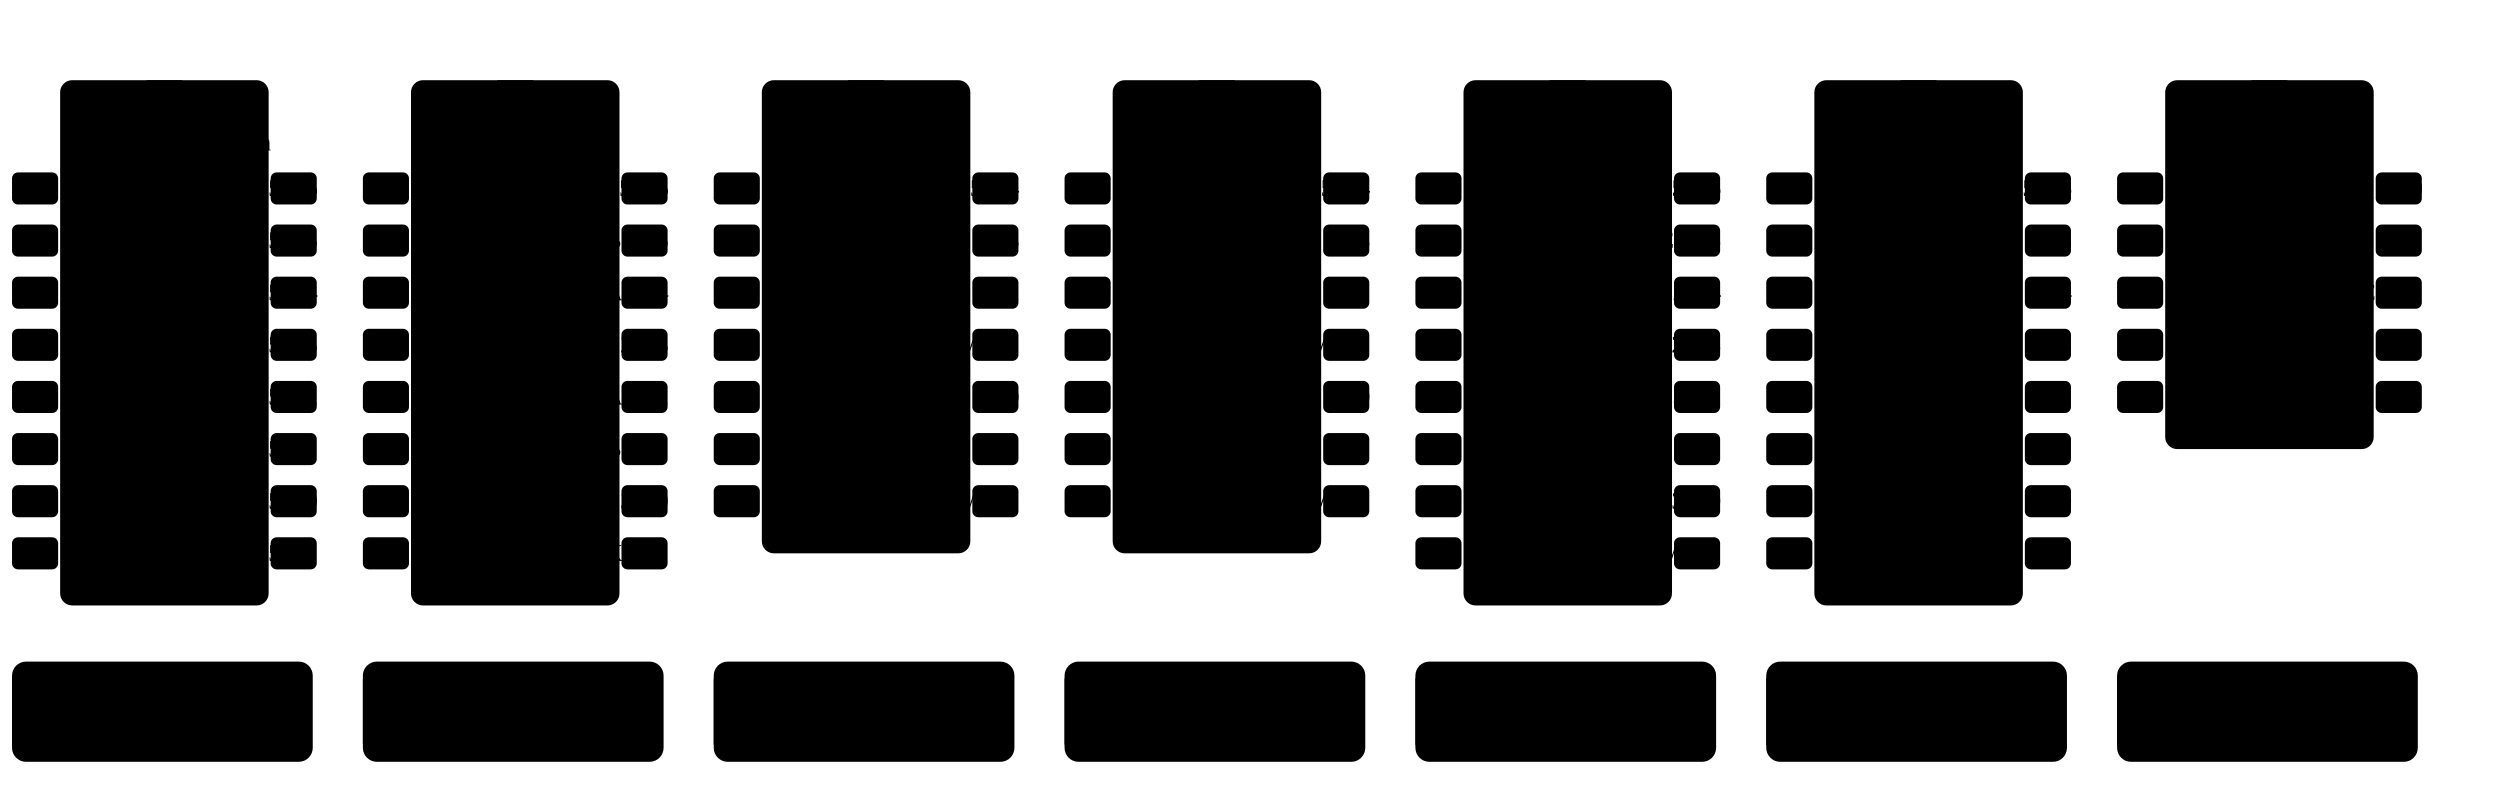
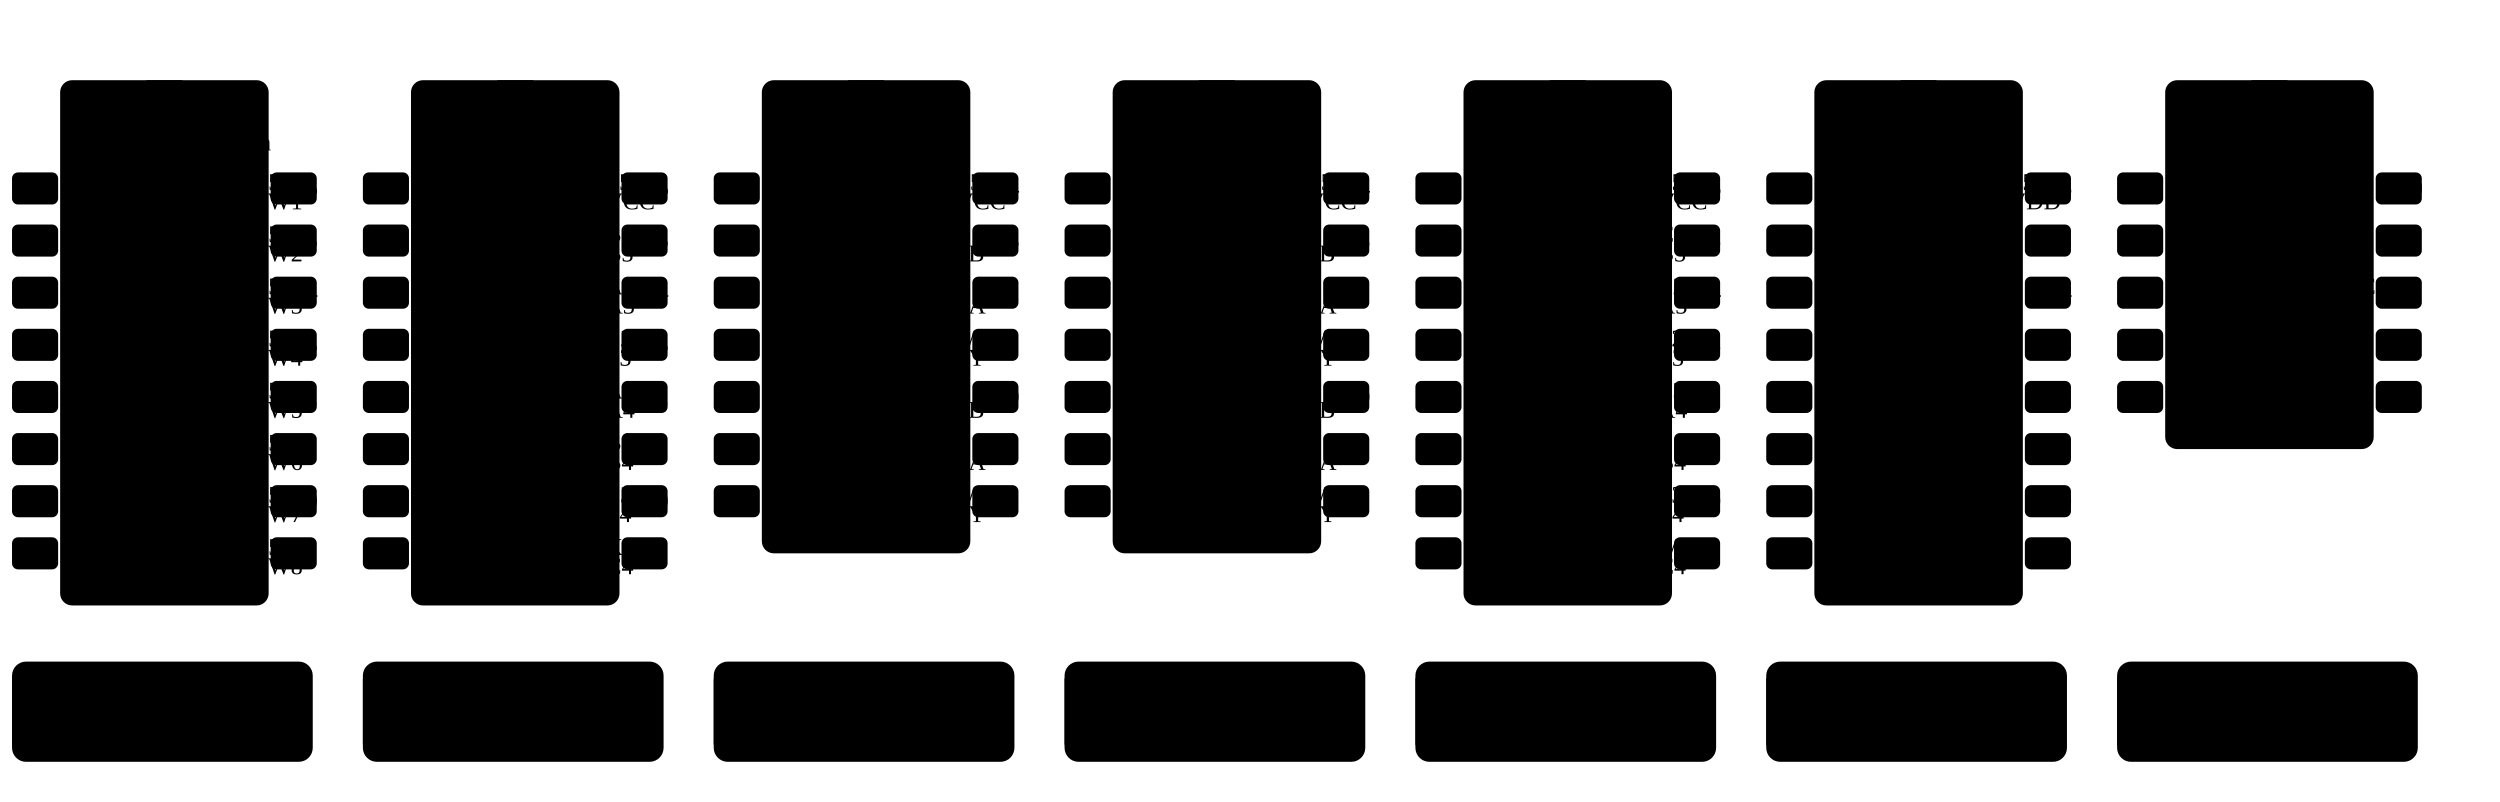
<svg xmlns="http://www.w3.org/2000/svg" id="cm" viewBox="0 0 1247 400" role="img" aria-label="Pin map of every IC in the build, with the logic levels each one produces">
  <g class="pkgwrap">
    <rect class="cbody" id="c-SW1" x="30.0" y="40.0" width="104.0" height="262.0" rx="6" />
    <path class="cnotch" d="M 73.0 40.0 a 9 9 0 0 0 18 0" />
    <text class="cref" x="82.0" y="62.0">SW1</text>
    <text class="cpart" x="82.0" y="75.0">DIP switch</text>
-     <g class="pin" id="p-SW1-1">
+     <g class="pin" id="p-SW1-1" data-net="A0">
      <rect class="pad" x="6.0" y="86.0" width="23.0" height="16.0" rx="3" />
      <text class="pnum" x="17.5" y="97.8">1</text>
-       <text class="pnet pnl" x="37.0" y="97.8">A0</text>
-     </g>
-     <g class="pin" id="p-SW1-16">
+       <text class="pnet pnl" x="37.0" y="94.8">A0</text>
+       <text class="pds pnl" x="37.0" y="104.4">SW1</text>
+     </g>
+     <g class="pin" id="p-SW1-16" data-net="VCC">
      <rect class="pad" x="135.0" y="86.0" width="23.0" height="16.0" rx="3" />
      <text class="pnum" x="146.5" y="97.8">16</text>
-       <text class="pnet pnr" x="127.0" y="97.8">+5</text>
-     </g>
-     <g class="pin" id="p-SW1-2">
+       <text class="pnet pnr" x="127.0" y="94.8">+5</text>
+       <text class="pds pnr" x="127.0" y="104.4">SW1</text>
+     </g>
+     <g class="pin" id="p-SW1-2" data-net="A1">
      <rect class="pad" x="6.0" y="112.0" width="23.0" height="16.0" rx="3" />
      <text class="pnum" x="17.5" y="123.8">2</text>
-       <text class="pnet pnl" x="37.0" y="123.8">A1</text>
-     </g>
-     <g class="pin" id="p-SW1-15">
+       <text class="pnet pnl" x="37.0" y="120.8">A1</text>
+       <text class="pds pnl" x="37.0" y="130.4">SW2</text>
+     </g>
+     <g class="pin" id="p-SW1-15" data-net="VCC">
      <rect class="pad" x="135.0" y="112.0" width="23.0" height="16.0" rx="3" />
      <text class="pnum" x="146.5" y="123.8">15</text>
-       <text class="pnet pnr" x="127.0" y="123.8">+5</text>
-     </g>
-     <g class="pin" id="p-SW1-3">
+       <text class="pnet pnr" x="127.0" y="120.8">+5</text>
+       <text class="pds pnr" x="127.0" y="130.4">SW2</text>
+     </g>
+     <g class="pin" id="p-SW1-3" data-net="A2">
      <rect class="pad" x="6.0" y="138.0" width="23.0" height="16.0" rx="3" />
      <text class="pnum" x="17.5" y="149.8">3</text>
-       <text class="pnet pnl" x="37.0" y="149.8">A2</text>
-     </g>
-     <g class="pin" id="p-SW1-14">
+       <text class="pnet pnl" x="37.0" y="146.8">A2</text>
+       <text class="pds pnl" x="37.0" y="156.4">SW3</text>
+     </g>
+     <g class="pin" id="p-SW1-14" data-net="VCC">
      <rect class="pad" x="135.0" y="138.0" width="23.0" height="16.0" rx="3" />
      <text class="pnum" x="146.5" y="149.8">14</text>
-       <text class="pnet pnr" x="127.0" y="149.8">+5</text>
-     </g>
-     <g class="pin" id="p-SW1-4">
+       <text class="pnet pnr" x="127.0" y="146.8">+5</text>
+       <text class="pds pnr" x="127.0" y="156.4">SW3</text>
+     </g>
+     <g class="pin" id="p-SW1-4" data-net="A3">
      <rect class="pad" x="6.0" y="164.0" width="23.0" height="16.0" rx="3" />
      <text class="pnum" x="17.5" y="175.8">4</text>
-       <text class="pnet pnl" x="37.0" y="175.8">A3</text>
-     </g>
-     <g class="pin" id="p-SW1-13">
+       <text class="pnet pnl" x="37.0" y="172.8">A3</text>
+       <text class="pds pnl" x="37.0" y="182.4">SW4</text>
+     </g>
+     <g class="pin" id="p-SW1-13" data-net="VCC">
      <rect class="pad" x="135.0" y="164.0" width="23.0" height="16.0" rx="3" />
      <text class="pnum" x="146.5" y="175.8">13</text>
-       <text class="pnet pnr" x="127.0" y="175.8">+5</text>
-     </g>
-     <g class="pin" id="p-SW1-5">
+       <text class="pnet pnr" x="127.0" y="172.8">+5</text>
+       <text class="pds pnr" x="127.0" y="182.4">SW4</text>
+     </g>
+     <g class="pin" id="p-SW1-5" data-net="B0">
      <rect class="pad" x="6.0" y="190.0" width="23.0" height="16.0" rx="3" />
      <text class="pnum" x="17.5" y="201.8">5</text>
-       <text class="pnet pnl" x="37.0" y="201.8">B0</text>
-     </g>
-     <g class="pin" id="p-SW1-12">
+       <text class="pnet pnl" x="37.0" y="198.8">B0</text>
+       <text class="pds pnl" x="37.0" y="208.4">SW5</text>
+     </g>
+     <g class="pin" id="p-SW1-12" data-net="VCC">
      <rect class="pad" x="135.0" y="190.0" width="23.0" height="16.0" rx="3" />
      <text class="pnum" x="146.5" y="201.8">12</text>
-       <text class="pnet pnr" x="127.0" y="201.8">+5</text>
-     </g>
-     <g class="pin" id="p-SW1-6">
+       <text class="pnet pnr" x="127.0" y="198.8">+5</text>
+       <text class="pds pnr" x="127.0" y="208.4">SW5</text>
+     </g>
+     <g class="pin" id="p-SW1-6" data-net="B1">
      <rect class="pad" x="6.0" y="216.0" width="23.0" height="16.0" rx="3" />
      <text class="pnum" x="17.5" y="227.8">6</text>
-       <text class="pnet pnl" x="37.0" y="227.8">B1</text>
-     </g>
-     <g class="pin" id="p-SW1-11">
+       <text class="pnet pnl" x="37.0" y="224.8">B1</text>
+       <text class="pds pnl" x="37.0" y="234.4">SW6</text>
+     </g>
+     <g class="pin" id="p-SW1-11" data-net="VCC">
      <rect class="pad" x="135.0" y="216.0" width="23.0" height="16.0" rx="3" />
      <text class="pnum" x="146.5" y="227.8">11</text>
-       <text class="pnet pnr" x="127.0" y="227.8">+5</text>
-     </g>
-     <g class="pin" id="p-SW1-7">
+       <text class="pnet pnr" x="127.0" y="224.8">+5</text>
+       <text class="pds pnr" x="127.0" y="234.4">SW6</text>
+     </g>
+     <g class="pin" id="p-SW1-7" data-net="B2">
      <rect class="pad" x="6.0" y="242.0" width="23.0" height="16.0" rx="3" />
      <text class="pnum" x="17.5" y="253.8">7</text>
-       <text class="pnet pnl" x="37.0" y="253.8">B2</text>
-     </g>
-     <g class="pin" id="p-SW1-10">
+       <text class="pnet pnl" x="37.0" y="250.8">B2</text>
+       <text class="pds pnl" x="37.0" y="260.4">SW7</text>
+     </g>
+     <g class="pin" id="p-SW1-10" data-net="VCC">
      <rect class="pad" x="135.0" y="242.0" width="23.0" height="16.0" rx="3" />
      <text class="pnum" x="146.5" y="253.8">10</text>
-       <text class="pnet pnr" x="127.0" y="253.8">+5</text>
-     </g>
-     <g class="pin" id="p-SW1-8">
+       <text class="pnet pnr" x="127.0" y="250.8">+5</text>
+       <text class="pds pnr" x="127.0" y="260.4">SW7</text>
+     </g>
+     <g class="pin" id="p-SW1-8" data-net="B3">
      <rect class="pad" x="6.0" y="268.0" width="23.0" height="16.0" rx="3" />
      <text class="pnum" x="17.5" y="279.8">8</text>
-       <text class="pnet pnl" x="37.0" y="279.8">B3</text>
-     </g>
-     <g class="pin" id="p-SW1-9">
+       <text class="pnet pnl" x="37.0" y="276.8">B3</text>
+       <text class="pds pnl" x="37.0" y="286.4">SW8</text>
+     </g>
+     <g class="pin" id="p-SW1-9" data-net="VCC">
      <rect class="pad" x="135.0" y="268.0" width="23.0" height="16.0" rx="3" />
      <text class="pnum" x="146.5" y="279.8">9</text>
-       <text class="pnet pnr" x="127.0" y="279.8">+5</text>
+       <text class="pnet pnr" x="127.0" y="276.8">+5</text>
+       <text class="pds pnr" x="127.0" y="286.4">SW8</text>
    </g>
    <line class="rostem" x1="82.0" y1="302.0" x2="82.0" y2="330.0" />
    <g class="ro" id="ro-SW1">
      <rect class="robox" x="6.0" y="330.0" width="150.0" height="50.0" rx="7" />
      <rect class="robar" x="6.0" y="337.0" width="3.5" height="36.0" rx="2" />
      <text class="rotag" id="rotag-SW1" x="17.0" y="345.0">TARGET</text>
      <text class="rol1" id="rol1-SW1" x="17.0" y="360.0" />
      <text class="rol2" id="rol2-SW1" x="17.0" y="373.0" />
    </g>
  </g>
  <g class="pkgwrap">
    <rect class="cbody" id="c-U1" x="205.0" y="40.0" width="104.0" height="262.0" rx="6" />
    <path class="cnotch" d="M 248.0 40.0 a 9 9 0 0 0 18 0" />
    <text class="cref" x="257.0" y="62.0">U1</text>
    <text class="cpart" x="257.0" y="75.0">74HC283</text>
-     <g class="pin" id="p-U1-1">
+     <g class="pin" id="p-U1-1" data-net="Z1">
      <rect class="pad" x="181.0" y="86.0" width="23.0" height="16.0" rx="3" />
      <text class="pnum" x="192.5" y="97.8">1</text>
-       <text class="pnet pnl" x="212.0" y="97.8">Z1</text>
-     </g>
-     <g class="pin" id="p-U1-16">
+       <text class="pnet pnl" x="212.0" y="94.8">Z1</text>
+       <text class="pds pnl" x="212.0" y="104.4">Σ2</text>
+     </g>
+     <g class="pin" id="p-U1-16" data-net="VCC">
      <rect class="pad" x="310.0" y="86.0" width="23.0" height="16.0" rx="3" />
      <text class="pnum" x="321.5" y="97.8">16</text>
-       <text class="pnet pnr" x="302.0" y="97.8">+5</text>
-     </g>
-     <g class="pin" id="p-U1-2">
+       <text class="pnet pnr" x="302.0" y="94.8">+5</text>
+       <text class="pds pnr" x="302.0" y="104.4">VCC</text>
+     </g>
+     <g class="pin" id="p-U1-2" data-net="B1">
      <rect class="pad" x="181.0" y="112.0" width="23.0" height="16.0" rx="3" />
      <text class="pnum" x="192.5" y="123.8">2</text>
-       <text class="pnet pnl" x="212.0" y="123.8">B1</text>
-     </g>
-     <g class="pin" id="p-U1-15">
+       <text class="pnet pnl" x="212.0" y="120.8">B1</text>
+       <text class="pds pnl" x="212.0" y="130.4">B2</text>
+     </g>
+     <g class="pin" id="p-U1-15" data-net="B2">
      <rect class="pad" x="310.0" y="112.0" width="23.0" height="16.0" rx="3" />
      <text class="pnum" x="321.5" y="123.8">15</text>
-       <text class="pnet pnr" x="302.0" y="123.8">B2</text>
-     </g>
-     <g class="pin" id="p-U1-3">
+       <text class="pnet pnr" x="302.0" y="120.8">B2</text>
+       <text class="pds pnr" x="302.0" y="130.4">B3</text>
+     </g>
+     <g class="pin" id="p-U1-3" data-net="A1">
      <rect class="pad" x="181.0" y="138.0" width="23.0" height="16.0" rx="3" />
      <text class="pnum" x="192.5" y="149.8">3</text>
-       <text class="pnet pnl" x="212.0" y="149.8">A1</text>
-     </g>
-     <g class="pin" id="p-U1-14">
+       <text class="pnet pnl" x="212.0" y="146.8">A1</text>
+       <text class="pds pnl" x="212.0" y="156.4">A2</text>
+     </g>
+     <g class="pin" id="p-U1-14" data-net="A2">
      <rect class="pad" x="310.0" y="138.0" width="23.0" height="16.0" rx="3" />
      <text class="pnum" x="321.5" y="149.8">14</text>
-       <text class="pnet pnr" x="302.0" y="149.8">A2</text>
-     </g>
-     <g class="pin" id="p-U1-4">
+       <text class="pnet pnr" x="302.0" y="146.8">A2</text>
+       <text class="pds pnr" x="302.0" y="156.4">A3</text>
+     </g>
+     <g class="pin" id="p-U1-4" data-net="Z0">
      <rect class="pad" x="181.0" y="164.0" width="23.0" height="16.0" rx="3" />
      <text class="pnum" x="192.5" y="175.8">4</text>
-       <text class="pnet pnl" x="212.0" y="175.8">Z0</text>
-     </g>
-     <g class="pin" id="p-U1-13">
+       <text class="pnet pnl" x="212.0" y="172.8">Z0</text>
+       <text class="pds pnl" x="212.0" y="182.4">Σ1</text>
+     </g>
+     <g class="pin" id="p-U1-13" data-net="Z2">
      <rect class="pad" x="310.0" y="164.0" width="23.0" height="16.0" rx="3" />
      <text class="pnum" x="321.5" y="175.8">13</text>
-       <text class="pnet pnr" x="302.0" y="175.8">Z2</text>
-     </g>
-     <g class="pin" id="p-U1-5">
+       <text class="pnet pnr" x="302.0" y="172.8">Z2</text>
+       <text class="pds pnr" x="302.0" y="182.4">Σ3</text>
+     </g>
+     <g class="pin" id="p-U1-5" data-net="A0">
      <rect class="pad" x="181.0" y="190.0" width="23.0" height="16.0" rx="3" />
      <text class="pnum" x="192.5" y="201.8">5</text>
-       <text class="pnet pnl" x="212.0" y="201.8">A0</text>
-     </g>
-     <g class="pin" id="p-U1-12">
+       <text class="pnet pnl" x="212.0" y="198.8">A0</text>
+       <text class="pds pnl" x="212.0" y="208.4">A1</text>
+     </g>
+     <g class="pin" id="p-U1-12" data-net="A3">
      <rect class="pad" x="310.0" y="190.0" width="23.0" height="16.0" rx="3" />
      <text class="pnum" x="321.5" y="201.8">12</text>
-       <text class="pnet pnr" x="302.0" y="201.8">A3</text>
-     </g>
-     <g class="pin" id="p-U1-6">
+       <text class="pnet pnr" x="302.0" y="198.8">A3</text>
+       <text class="pds pnr" x="302.0" y="208.4">A4</text>
+     </g>
+     <g class="pin" id="p-U1-6" data-net="B0">
      <rect class="pad" x="181.0" y="216.0" width="23.0" height="16.0" rx="3" />
      <text class="pnum" x="192.5" y="227.8">6</text>
-       <text class="pnet pnl" x="212.0" y="227.8">B0</text>
-     </g>
-     <g class="pin" id="p-U1-11">
+       <text class="pnet pnl" x="212.0" y="224.8">B0</text>
+       <text class="pds pnl" x="212.0" y="234.4">B1</text>
+     </g>
+     <g class="pin" id="p-U1-11" data-net="B3">
      <rect class="pad" x="310.0" y="216.0" width="23.0" height="16.0" rx="3" />
      <text class="pnum" x="321.5" y="227.8">11</text>
-       <text class="pnet pnr" x="302.0" y="227.8">B3</text>
-     </g>
-     <g class="pin" id="p-U1-7">
+       <text class="pnet pnr" x="302.0" y="224.8">B3</text>
+       <text class="pds pnr" x="302.0" y="234.4">B4</text>
+     </g>
+     <g class="pin" id="p-U1-7" data-net="GND">
      <rect class="pad" x="181.0" y="242.0" width="23.0" height="16.0" rx="3" />
      <text class="pnum" x="192.5" y="253.8">7</text>
-       <text class="pnet pnl" x="212.0" y="253.8">0</text>
-     </g>
-     <g class="pin" id="p-U1-10">
+       <text class="pnet pnl" x="212.0" y="250.8">0</text>
+       <text class="pds pnl" x="212.0" y="260.4">C0</text>
+     </g>
+     <g class="pin" id="p-U1-10" data-net="Z3">
      <rect class="pad" x="310.0" y="242.0" width="23.0" height="16.0" rx="3" />
      <text class="pnum" x="321.5" y="253.8">10</text>
-       <text class="pnet pnr" x="302.0" y="253.8">Z3</text>
-     </g>
-     <g class="pin" id="p-U1-8">
+       <text class="pnet pnr" x="302.0" y="250.8">Z3</text>
+       <text class="pds pnr" x="302.0" y="260.4">Σ4</text>
+     </g>
+     <g class="pin" id="p-U1-8" data-net="GND">
      <rect class="pad" x="181.0" y="268.0" width="23.0" height="16.0" rx="3" />
      <text class="pnum" x="192.5" y="279.8">8</text>
-       <text class="pnet pnl" x="212.0" y="279.8">GND</text>
-     </g>
-     <g class="pin" id="p-U1-9">
+       <text class="pnet pnl" x="212.0" y="276.8">GND</text>
+     </g>
+     <g class="pin" id="p-U1-9" data-net="K">
      <rect class="pad" x="310.0" y="268.0" width="23.0" height="16.0" rx="3" />
      <text class="pnum" x="321.5" y="279.8">9</text>
-       <text class="pnet pnr" x="302.0" y="279.8">K</text>
+       <text class="pnet pnr" x="302.0" y="276.8">K</text>
+       <text class="pds pnr" x="302.0" y="286.4">C4</text>
    </g>
    <line class="rostem" x1="257.0" y1="302.0" x2="257.0" y2="330.0" />
    <g class="ro" id="ro-U1">
      <rect class="robox" x="181.0" y="330.0" width="150.0" height="50.0" rx="7" />
      <rect class="robar" x="181.0" y="337.0" width="3.5" height="36.0" rx="2" />
      <text class="rotag" id="rotag-U1" x="192.0" y="345.0">TARGET</text>
      <text class="rol1" id="rol1-U1" x="192.0" y="360.0" />
      <text class="rol2" id="rol2-U1" x="192.0" y="373.0" />
    </g>
  </g>
  <g class="pkgwrap">
    <rect class="cbody" id="c-U3" x="380.0" y="40.0" width="104.0" height="236.0" rx="6" />
    <path class="cnotch" d="M 423.0 40.0 a 9 9 0 0 0 18 0" />
    <text class="cref" x="432.0" y="62.0">U3</text>
    <text class="cpart" x="432.0" y="75.0">74HC08</text>
-     <g class="pin" id="p-U3-1">
+     <g class="pin" id="p-U3-1" data-net="Z3">
      <rect class="pad" x="356.0" y="86.0" width="23.0" height="16.0" rx="3" />
      <text class="pnum" x="367.5" y="97.8">1</text>
-       <text class="pnet pnl" x="387.0" y="97.8">Z3</text>
-     </g>
-     <g class="pin" id="p-U3-14">
+       <text class="pnet pnl" x="387.0" y="94.8">Z3</text>
+       <text class="pds pnl" x="387.0" y="104.4">1A</text>
+     </g>
+     <g class="pin" id="p-U3-14" data-net="VCC">
      <rect class="pad" x="485.0" y="86.0" width="23.0" height="16.0" rx="3" />
      <text class="pnum" x="496.5" y="97.8">14</text>
-       <text class="pnet pnr" x="477.0" y="97.8">+5</text>
-     </g>
-     <g class="pin" id="p-U3-2">
+       <text class="pnet pnr" x="477.0" y="94.8">+5</text>
+       <text class="pds pnr" x="477.0" y="104.4">VCC</text>
+     </g>
+     <g class="pin" id="p-U3-2" data-net="Z2">
      <rect class="pad" x="356.0" y="112.0" width="23.0" height="16.0" rx="3" />
      <text class="pnum" x="367.5" y="123.8">2</text>
-       <text class="pnet pnl" x="387.0" y="123.8">Z2</text>
-     </g>
-     <g class="pin" id="p-U3-13">
+       <text class="pnet pnl" x="387.0" y="120.8">Z2</text>
+       <text class="pds pnl" x="387.0" y="130.4">1B</text>
+     </g>
+     <g class="pin" id="p-U3-13" data-net="GND">
      <rect class="pad" x="485.0" y="112.0" width="23.0" height="16.0" rx="3" />
      <text class="pnum" x="496.5" y="123.8">13</text>
-       <text class="pnet pnr" x="477.0" y="123.8">0</text>
-     </g>
-     <g class="pin" id="p-U3-3">
+       <text class="pnet pnr" x="477.0" y="120.8">0</text>
+       <text class="pds pnr" x="477.0" y="130.4">4B</text>
+     </g>
+     <g class="pin" id="p-U3-3" data-net="Z3·Z2">
      <rect class="pad" x="356.0" y="138.0" width="23.0" height="16.0" rx="3" />
      <text class="pnum" x="367.5" y="149.8">3</text>
-       <text class="pnet pnl" x="387.0" y="149.8">Z3·Z2</text>
-     </g>
-     <g class="pin" id="p-U3-12">
+       <text class="pnet pnl" x="387.0" y="146.8">Z3·Z2</text>
+       <text class="pds pnl" x="387.0" y="156.4">1Y</text>
+     </g>
+     <g class="pin" id="p-U3-12" data-net="GND">
      <rect class="pad" x="485.0" y="138.0" width="23.0" height="16.0" rx="3" />
      <text class="pnum" x="496.5" y="149.8">12</text>
-       <text class="pnet pnr" x="477.0" y="149.8">0</text>
-     </g>
-     <g class="pin" id="p-U3-4">
+       <text class="pnet pnr" x="477.0" y="146.8">0</text>
+       <text class="pds pnr" x="477.0" y="156.4">4A</text>
+     </g>
+     <g class="pin" id="p-U3-4" data-net="Z3">
      <rect class="pad" x="356.0" y="164.0" width="23.0" height="16.0" rx="3" />
      <text class="pnum" x="367.5" y="175.8">4</text>
-       <text class="pnet pnl" x="387.0" y="175.8">Z3</text>
-     </g>
-     <g class="pin" id="p-U3-11">
+       <text class="pnet pnl" x="387.0" y="172.8">Z3</text>
+       <text class="pds pnl" x="387.0" y="182.4">2A</text>
+     </g>
+     <g class="pin dead" id="p-U3-11">
      <rect class="pad" x="485.0" y="164.0" width="23.0" height="16.0" rx="3" />
      <text class="pnum" x="496.5" y="175.8">11</text>
-       <text class="pnet pnr" x="477.0" y="175.8">n/c</text>
-     </g>
-     <g class="pin" id="p-U3-5">
+       <text class="pnet pnr" x="477.0" y="172.8">n/c</text>
+       <text class="pds pnr" x="477.0" y="182.4">4Y</text>
+     </g>
+     <g class="pin" id="p-U3-5" data-net="Z1">
      <rect class="pad" x="356.0" y="190.0" width="23.0" height="16.0" rx="3" />
      <text class="pnum" x="367.5" y="201.8">5</text>
-       <text class="pnet pnl" x="387.0" y="201.8">Z1</text>
-     </g>
-     <g class="pin" id="p-U3-10">
+       <text class="pnet pnl" x="387.0" y="198.8">Z1</text>
+       <text class="pds pnl" x="387.0" y="208.4">2B</text>
+     </g>
+     <g class="pin" id="p-U3-10" data-net="GND">
      <rect class="pad" x="485.0" y="190.0" width="23.0" height="16.0" rx="3" />
      <text class="pnum" x="496.5" y="201.8">10</text>
-       <text class="pnet pnr" x="477.0" y="201.8">0</text>
-     </g>
-     <g class="pin" id="p-U3-6">
+       <text class="pnet pnr" x="477.0" y="198.8">0</text>
+       <text class="pds pnr" x="477.0" y="208.4">3B</text>
+     </g>
+     <g class="pin" id="p-U3-6" data-net="Z3·Z1">
      <rect class="pad" x="356.0" y="216.0" width="23.0" height="16.0" rx="3" />
      <text class="pnum" x="367.5" y="227.8">6</text>
-       <text class="pnet pnl" x="387.0" y="227.8">Z3·Z1</text>
-     </g>
-     <g class="pin" id="p-U3-9">
+       <text class="pnet pnl" x="387.0" y="224.8">Z3·Z1</text>
+       <text class="pds pnl" x="387.0" y="234.4">2Y</text>
+     </g>
+     <g class="pin" id="p-U3-9" data-net="GND">
      <rect class="pad" x="485.0" y="216.0" width="23.0" height="16.0" rx="3" />
      <text class="pnum" x="496.5" y="227.8">9</text>
-       <text class="pnet pnr" x="477.0" y="227.8">0</text>
-     </g>
-     <g class="pin" id="p-U3-7">
+       <text class="pnet pnr" x="477.0" y="224.8">0</text>
+       <text class="pds pnr" x="477.0" y="234.4">3A</text>
+     </g>
+     <g class="pin" id="p-U3-7" data-net="GND">
      <rect class="pad" x="356.0" y="242.0" width="23.0" height="16.0" rx="3" />
      <text class="pnum" x="367.5" y="253.8">7</text>
-       <text class="pnet pnl" x="387.0" y="253.8">GND</text>
-     </g>
-     <g class="pin" id="p-U3-8">
+       <text class="pnet pnl" x="387.0" y="250.8">GND</text>
+     </g>
+     <g class="pin dead" id="p-U3-8">
      <rect class="pad" x="485.0" y="242.0" width="23.0" height="16.0" rx="3" />
      <text class="pnum" x="496.5" y="253.8">8</text>
-       <text class="pnet pnr" x="477.0" y="253.8">n/c</text>
+       <text class="pnet pnr" x="477.0" y="250.8">n/c</text>
+       <text class="pds pnr" x="477.0" y="260.4">3Y</text>
    </g>
    <line class="rostem" x1="432.0" y1="276.0" x2="432.0" y2="330.0" />
    <g class="ro" id="ro-U3">
      <rect class="robox" x="356.0" y="330.0" width="150.0" height="50.0" rx="7" />
      <rect class="robar" x="356.0" y="337.0" width="3.5" height="36.0" rx="2" />
      <text class="rotag" id="rotag-U3" x="367.0" y="345.0">TARGET</text>
      <text class="rol1" id="rol1-U3" x="367.0" y="360.0" />
      <text class="rol2" id="rol2-U3" x="367.0" y="373.0" />
    </g>
  </g>
  <g class="pkgwrap">
    <rect class="cbody" id="c-U4" x="555.0" y="40.0" width="104.0" height="236.0" rx="6" />
    <path class="cnotch" d="M 598.0 40.0 a 9 9 0 0 0 18 0" />
    <text class="cref" x="607.0" y="62.0">U4</text>
    <text class="cpart" x="607.0" y="75.0">74HC32</text>
-     <g class="pin" id="p-U4-1">
+     <g class="pin" id="p-U4-1" data-net="Z3·Z2">
      <rect class="pad" x="531.0" y="86.0" width="23.0" height="16.0" rx="3" />
      <text class="pnum" x="542.5" y="97.8">1</text>
-       <text class="pnet pnl" x="562.0" y="97.8">Z3·Z2</text>
-     </g>
-     <g class="pin" id="p-U4-14">
+       <text class="pnet pnl" x="562.0" y="94.8">Z3·Z2</text>
+       <text class="pds pnl" x="562.0" y="104.4">1A</text>
+     </g>
+     <g class="pin" id="p-U4-14" data-net="VCC">
      <rect class="pad" x="660.0" y="86.0" width="23.0" height="16.0" rx="3" />
      <text class="pnum" x="671.5" y="97.8">14</text>
-       <text class="pnet pnr" x="652.0" y="97.8">+5</text>
-     </g>
-     <g class="pin" id="p-U4-2">
+       <text class="pnet pnr" x="652.0" y="94.8">+5</text>
+       <text class="pds pnr" x="652.0" y="104.4">VCC</text>
+     </g>
+     <g class="pin" id="p-U4-2" data-net="Z3·Z1">
      <rect class="pad" x="531.0" y="112.0" width="23.0" height="16.0" rx="3" />
      <text class="pnum" x="542.5" y="123.8">2</text>
-       <text class="pnet pnl" x="562.0" y="123.8">Z3·Z1</text>
-     </g>
-     <g class="pin" id="p-U4-13">
+       <text class="pnet pnl" x="562.0" y="120.8">Z3·Z1</text>
+       <text class="pds pnl" x="562.0" y="130.4">1B</text>
+     </g>
+     <g class="pin" id="p-U4-13" data-net="GND">
      <rect class="pad" x="660.0" y="112.0" width="23.0" height="16.0" rx="3" />
      <text class="pnum" x="671.5" y="123.8">13</text>
-       <text class="pnet pnr" x="652.0" y="123.8">0</text>
-     </g>
-     <g class="pin" id="p-U4-3">
+       <text class="pnet pnr" x="652.0" y="120.8">0</text>
+       <text class="pds pnr" x="652.0" y="130.4">4B</text>
+     </g>
+     <g class="pin" id="p-U4-3" data-net="N3">
      <rect class="pad" x="531.0" y="138.0" width="23.0" height="16.0" rx="3" />
      <text class="pnum" x="542.5" y="149.8">3</text>
-       <text class="pnet pnl" x="562.0" y="149.8">N3</text>
-     </g>
-     <g class="pin" id="p-U4-12">
+       <text class="pnet pnl" x="562.0" y="146.8">N3</text>
+       <text class="pds pnl" x="562.0" y="156.4">1Y</text>
+     </g>
+     <g class="pin" id="p-U4-12" data-net="GND">
      <rect class="pad" x="660.0" y="138.0" width="23.0" height="16.0" rx="3" />
      <text class="pnum" x="671.5" y="149.8">12</text>
-       <text class="pnet pnr" x="652.0" y="149.8">0</text>
-     </g>
-     <g class="pin" id="p-U4-4">
+       <text class="pnet pnr" x="652.0" y="146.8">0</text>
+       <text class="pds pnr" x="652.0" y="156.4">4A</text>
+     </g>
+     <g class="pin" id="p-U4-4" data-net="N3">
      <rect class="pad" x="531.0" y="164.0" width="23.0" height="16.0" rx="3" />
      <text class="pnum" x="542.5" y="175.8">4</text>
-       <text class="pnet pnl" x="562.0" y="175.8">N3</text>
-     </g>
-     <g class="pin" id="p-U4-11">
+       <text class="pnet pnl" x="562.0" y="172.8">N3</text>
+       <text class="pds pnl" x="562.0" y="182.4">2A</text>
+     </g>
+     <g class="pin dead" id="p-U4-11">
      <rect class="pad" x="660.0" y="164.0" width="23.0" height="16.0" rx="3" />
      <text class="pnum" x="671.5" y="175.8">11</text>
-       <text class="pnet pnr" x="652.0" y="175.8">n/c</text>
-     </g>
-     <g class="pin" id="p-U4-5">
+       <text class="pnet pnr" x="652.0" y="172.8">n/c</text>
+       <text class="pds pnr" x="652.0" y="182.4">4Y</text>
+     </g>
+     <g class="pin" id="p-U4-5" data-net="K">
      <rect class="pad" x="531.0" y="190.0" width="23.0" height="16.0" rx="3" />
      <text class="pnum" x="542.5" y="201.8">5</text>
-       <text class="pnet pnl" x="562.0" y="201.8">K</text>
-     </g>
-     <g class="pin" id="p-U4-10">
+       <text class="pnet pnl" x="562.0" y="198.8">K</text>
+       <text class="pds pnl" x="562.0" y="208.4">2B</text>
+     </g>
+     <g class="pin" id="p-U4-10" data-net="GND">
      <rect class="pad" x="660.0" y="190.0" width="23.0" height="16.0" rx="3" />
      <text class="pnum" x="671.5" y="201.8">10</text>
-       <text class="pnet pnr" x="652.0" y="201.8">0</text>
-     </g>
-     <g class="pin" id="p-U4-6">
+       <text class="pnet pnr" x="652.0" y="198.8">0</text>
+       <text class="pds pnr" x="652.0" y="208.4">3B</text>
+     </g>
+     <g class="pin" id="p-U4-6" data-net="C">
      <rect class="pad" x="531.0" y="216.0" width="23.0" height="16.0" rx="3" />
      <text class="pnum" x="542.5" y="227.8">6</text>
-       <text class="pnet pnl" x="562.0" y="227.8">C</text>
-     </g>
-     <g class="pin" id="p-U4-9">
+       <text class="pnet pnl" x="562.0" y="224.8">C</text>
+       <text class="pds pnl" x="562.0" y="234.4">2Y</text>
+     </g>
+     <g class="pin" id="p-U4-9" data-net="GND">
      <rect class="pad" x="660.0" y="216.0" width="23.0" height="16.0" rx="3" />
      <text class="pnum" x="671.5" y="227.8">9</text>
-       <text class="pnet pnr" x="652.0" y="227.8">0</text>
-     </g>
-     <g class="pin" id="p-U4-7">
+       <text class="pnet pnr" x="652.0" y="224.8">0</text>
+       <text class="pds pnr" x="652.0" y="234.4">3A</text>
+     </g>
+     <g class="pin" id="p-U4-7" data-net="GND">
      <rect class="pad" x="531.0" y="242.0" width="23.0" height="16.0" rx="3" />
      <text class="pnum" x="542.5" y="253.8">7</text>
-       <text class="pnet pnl" x="562.0" y="253.8">GND</text>
-     </g>
-     <g class="pin" id="p-U4-8">
+       <text class="pnet pnl" x="562.0" y="250.8">GND</text>
+     </g>
+     <g class="pin dead" id="p-U4-8">
      <rect class="pad" x="660.0" y="242.0" width="23.0" height="16.0" rx="3" />
      <text class="pnum" x="671.5" y="253.8">8</text>
-       <text class="pnet pnr" x="652.0" y="253.8">n/c</text>
+       <text class="pnet pnr" x="652.0" y="250.8">n/c</text>
+       <text class="pds pnr" x="652.0" y="260.4">3Y</text>
    </g>
    <line class="rostem" x1="607.0" y1="276.0" x2="607.0" y2="330.0" />
    <g class="ro" id="ro-U4">
      <rect class="robox" x="531.0" y="330.0" width="150.0" height="50.0" rx="7" />
      <rect class="robar" x="531.0" y="337.0" width="3.5" height="36.0" rx="2" />
      <text class="rotag" id="rotag-U4" x="542.0" y="345.0">TARGET</text>
      <text class="rol1" id="rol1-U4" x="542.0" y="360.0" />
      <text class="rol2" id="rol2-U4" x="542.0" y="373.0" />
    </g>
  </g>
  <g class="pkgwrap">
    <rect class="cbody" id="c-U2" x="730.0" y="40.0" width="104.0" height="262.0" rx="6" />
    <path class="cnotch" d="M 773.0 40.0 a 9 9 0 0 0 18 0" />
    <text class="cref" x="782.0" y="62.0">U2</text>
    <text class="cpart" x="782.0" y="75.0">74HC283</text>
-     <g class="pin" id="p-U2-1">
+     <g class="pin" id="p-U2-1" data-net="S1">
      <rect class="pad" x="706.0" y="86.0" width="23.0" height="16.0" rx="3" />
      <text class="pnum" x="717.5" y="97.8">1</text>
-       <text class="pnet pnl" x="737.0" y="97.8">S1</text>
-     </g>
-     <g class="pin" id="p-U2-16">
+       <text class="pnet pnl" x="737.0" y="94.8">S1</text>
+       <text class="pds pnl" x="737.0" y="104.4">Σ2</text>
+     </g>
+     <g class="pin" id="p-U2-16" data-net="VCC">
      <rect class="pad" x="835.0" y="86.0" width="23.0" height="16.0" rx="3" />
      <text class="pnum" x="846.5" y="97.8">16</text>
-       <text class="pnet pnr" x="827.0" y="97.8">+5</text>
-     </g>
-     <g class="pin" id="p-U2-2">
+       <text class="pnet pnr" x="827.0" y="94.8">+5</text>
+       <text class="pds pnr" x="827.0" y="104.4">VCC</text>
+     </g>
+     <g class="pin" id="p-U2-2" data-net="C">
      <rect class="pad" x="706.0" y="112.0" width="23.0" height="16.0" rx="3" />
      <text class="pnum" x="717.5" y="123.8">2</text>
-       <text class="pnet pnl" x="737.0" y="123.8">C</text>
-     </g>
-     <g class="pin" id="p-U2-15">
+       <text class="pnet pnl" x="737.0" y="120.8">C</text>
+       <text class="pds pnl" x="737.0" y="130.4">B2</text>
+     </g>
+     <g class="pin" id="p-U2-15" data-net="C">
      <rect class="pad" x="835.0" y="112.0" width="23.0" height="16.0" rx="3" />
      <text class="pnum" x="846.5" y="123.8">15</text>
-       <text class="pnet pnr" x="827.0" y="123.8">C</text>
-     </g>
-     <g class="pin" id="p-U2-3">
+       <text class="pnet pnr" x="827.0" y="120.8">C</text>
+       <text class="pds pnr" x="827.0" y="130.4">B3</text>
+     </g>
+     <g class="pin" id="p-U2-3" data-net="Z1">
      <rect class="pad" x="706.0" y="138.0" width="23.0" height="16.0" rx="3" />
      <text class="pnum" x="717.5" y="149.8">3</text>
-       <text class="pnet pnl" x="737.0" y="149.8">Z1</text>
-     </g>
-     <g class="pin" id="p-U2-14">
+       <text class="pnet pnl" x="737.0" y="146.8">Z1</text>
+       <text class="pds pnl" x="737.0" y="156.4">A2</text>
+     </g>
+     <g class="pin" id="p-U2-14" data-net="Z2">
      <rect class="pad" x="835.0" y="138.0" width="23.0" height="16.0" rx="3" />
      <text class="pnum" x="846.5" y="149.8">14</text>
-       <text class="pnet pnr" x="827.0" y="149.8">Z2</text>
-     </g>
-     <g class="pin" id="p-U2-4">
+       <text class="pnet pnr" x="827.0" y="146.8">Z2</text>
+       <text class="pds pnr" x="827.0" y="156.4">A3</text>
+     </g>
+     <g class="pin" id="p-U2-4" data-net="S0">
      <rect class="pad" x="706.0" y="164.0" width="23.0" height="16.0" rx="3" />
      <text class="pnum" x="717.5" y="175.8">4</text>
-       <text class="pnet pnl" x="737.0" y="175.8">S0</text>
-     </g>
-     <g class="pin" id="p-U2-13">
+       <text class="pnet pnl" x="737.0" y="172.8">S0</text>
+       <text class="pds pnl" x="737.0" y="182.4">Σ1</text>
+     </g>
+     <g class="pin" id="p-U2-13" data-net="S2">
      <rect class="pad" x="835.0" y="164.0" width="23.0" height="16.0" rx="3" />
      <text class="pnum" x="846.5" y="175.8">13</text>
-       <text class="pnet pnr" x="827.0" y="175.8">S2</text>
-     </g>
-     <g class="pin" id="p-U2-5">
+       <text class="pnet pnr" x="827.0" y="172.8">S2</text>
+       <text class="pds pnr" x="827.0" y="182.4">Σ3</text>
+     </g>
+     <g class="pin" id="p-U2-5" data-net="Z0">
      <rect class="pad" x="706.0" y="190.0" width="23.0" height="16.0" rx="3" />
      <text class="pnum" x="717.5" y="201.8">5</text>
-       <text class="pnet pnl" x="737.0" y="201.8">Z0</text>
-     </g>
-     <g class="pin" id="p-U2-12">
+       <text class="pnet pnl" x="737.0" y="198.8">Z0</text>
+       <text class="pds pnl" x="737.0" y="208.4">A1</text>
+     </g>
+     <g class="pin" id="p-U2-12" data-net="Z3">
      <rect class="pad" x="835.0" y="190.0" width="23.0" height="16.0" rx="3" />
      <text class="pnum" x="846.5" y="201.8">12</text>
-       <text class="pnet pnr" x="827.0" y="201.8">Z3</text>
-     </g>
-     <g class="pin" id="p-U2-6">
+       <text class="pnet pnr" x="827.0" y="198.8">Z3</text>
+       <text class="pds pnr" x="827.0" y="208.4">A4</text>
+     </g>
+     <g class="pin" id="p-U2-6" data-net="GND">
      <rect class="pad" x="706.0" y="216.0" width="23.0" height="16.0" rx="3" />
      <text class="pnum" x="717.5" y="227.8">6</text>
-       <text class="pnet pnl" x="737.0" y="227.8">0</text>
-     </g>
-     <g class="pin" id="p-U2-11">
+       <text class="pnet pnl" x="737.0" y="224.8">0</text>
+       <text class="pds pnl" x="737.0" y="234.4">B1</text>
+     </g>
+     <g class="pin" id="p-U2-11" data-net="GND">
      <rect class="pad" x="835.0" y="216.0" width="23.0" height="16.0" rx="3" />
      <text class="pnum" x="846.5" y="227.8">11</text>
-       <text class="pnet pnr" x="827.0" y="227.8">0</text>
-     </g>
-     <g class="pin" id="p-U2-7">
+       <text class="pnet pnr" x="827.0" y="224.8">0</text>
+       <text class="pds pnr" x="827.0" y="234.4">B4</text>
+     </g>
+     <g class="pin" id="p-U2-7" data-net="GND">
      <rect class="pad" x="706.0" y="242.0" width="23.0" height="16.0" rx="3" />
      <text class="pnum" x="717.5" y="253.8">7</text>
-       <text class="pnet pnl" x="737.0" y="253.8">0</text>
-     </g>
-     <g class="pin" id="p-U2-10">
+       <text class="pnet pnl" x="737.0" y="250.8">0</text>
+       <text class="pds pnl" x="737.0" y="260.4">C0</text>
+     </g>
+     <g class="pin" id="p-U2-10" data-net="S3">
      <rect class="pad" x="835.0" y="242.0" width="23.0" height="16.0" rx="3" />
      <text class="pnum" x="846.5" y="253.8">10</text>
-       <text class="pnet pnr" x="827.0" y="253.8">S3</text>
-     </g>
-     <g class="pin" id="p-U2-8">
+       <text class="pnet pnr" x="827.0" y="250.8">S3</text>
+       <text class="pds pnr" x="827.0" y="260.4">Σ4</text>
+     </g>
+     <g class="pin" id="p-U2-8" data-net="GND">
      <rect class="pad" x="706.0" y="268.0" width="23.0" height="16.0" rx="3" />
      <text class="pnum" x="717.5" y="279.8">8</text>
-       <text class="pnet pnl" x="737.0" y="279.8">GND</text>
-     </g>
-     <g class="pin" id="p-U2-9">
+       <text class="pnet pnl" x="737.0" y="276.8">GND</text>
+     </g>
+     <g class="pin dead" id="p-U2-9">
      <rect class="pad" x="835.0" y="268.0" width="23.0" height="16.0" rx="3" />
      <text class="pnum" x="846.5" y="279.8">9</text>
-       <text class="pnet pnr" x="827.0" y="279.8">n/c</text>
+       <text class="pnet pnr" x="827.0" y="276.8">n/c</text>
+       <text class="pds pnr" x="827.0" y="286.4">C4</text>
    </g>
    <line class="rostem" x1="782.0" y1="302.0" x2="782.0" y2="330.0" />
    <g class="ro" id="ro-U2">
      <rect class="robox" x="706.0" y="330.0" width="150.0" height="50.0" rx="7" />
      <rect class="robar" x="706.0" y="337.0" width="3.5" height="36.0" rx="2" />
      <text class="rotag" id="rotag-U2" x="717.0" y="345.0">TARGET</text>
      <text class="rol1" id="rol1-U2" x="717.0" y="360.0" />
      <text class="rol2" id="rol2-U2" x="717.0" y="373.0" />
    </g>
  </g>
  <g class="pkgwrap">
    <rect class="cbody" id="c-U5" x="905.0" y="40.0" width="104.0" height="262.0" rx="6" />
    <path class="cnotch" d="M 948.0 40.0 a 9 9 0 0 0 18 0" />
    <text class="cref" x="957.0" y="62.0">U5</text>
    <text class="cpart" x="957.0" y="75.0">CD4511</text>
-     <g class="pin" id="p-U5-1">
+     <g class="pin" id="p-U5-1" data-net="S1">
      <rect class="pad" x="881.0" y="86.0" width="23.0" height="16.0" rx="3" />
      <text class="pnum" x="892.5" y="97.8">1</text>
-       <text class="pnet pnl" x="912.0" y="97.8">S1</text>
-     </g>
-     <g class="pin" id="p-U5-16">
+       <text class="pnet pnl" x="912.0" y="94.8">S1</text>
+       <text class="pds pnl" x="912.0" y="104.4">B</text>
+     </g>
+     <g class="pin" id="p-U5-16" data-net="VCC">
      <rect class="pad" x="1010.0" y="86.0" width="23.0" height="16.0" rx="3" />
      <text class="pnum" x="1021.5" y="97.8">16</text>
-       <text class="pnet pnr" x="1002.0" y="97.8">+5</text>
-     </g>
-     <g class="pin" id="p-U5-2">
+       <text class="pnet pnr" x="1002.0" y="94.8">+5</text>
+       <text class="pds pnr" x="1002.0" y="104.4">VDD</text>
+     </g>
+     <g class="pin" id="p-U5-2" data-net="S2">
      <rect class="pad" x="881.0" y="112.0" width="23.0" height="16.0" rx="3" />
      <text class="pnum" x="892.5" y="123.8">2</text>
-       <text class="pnet pnl" x="912.0" y="123.8">S2</text>
-     </g>
-     <g class="pin" id="p-U5-15">
+       <text class="pnet pnl" x="912.0" y="120.8">S2</text>
+       <text class="pds pnl" x="912.0" y="130.4">C</text>
+     </g>
+     <g class="pin" id="p-U5-15" data-net="f">
      <rect class="pad" x="1010.0" y="112.0" width="23.0" height="16.0" rx="3" />
      <text class="pnum" x="1021.5" y="123.8">15</text>
-       <text class="pnet pnr" x="1002.0" y="123.8">f</text>
-     </g>
-     <g class="pin" id="p-U5-3">
+       <text class="pnet pnr" x="1002.0" y="120.8">f</text>
+     </g>
+     <g class="pin" id="p-U5-3" data-net="VCC">
      <rect class="pad" x="881.0" y="138.0" width="23.0" height="16.0" rx="3" />
      <text class="pnum" x="892.5" y="149.8">3</text>
-       <text class="pnet pnl" x="912.0" y="149.8">/LT</text>
-     </g>
-     <g class="pin" id="p-U5-14">
+       <text class="pnet pnl" x="912.0" y="146.8">/LT</text>
+     </g>
+     <g class="pin" id="p-U5-14" data-net="g">
      <rect class="pad" x="1010.0" y="138.0" width="23.0" height="16.0" rx="3" />
      <text class="pnum" x="1021.5" y="149.8">14</text>
-       <text class="pnet pnr" x="1002.0" y="149.8">g</text>
-     </g>
-     <g class="pin" id="p-U5-4">
+       <text class="pnet pnr" x="1002.0" y="146.8">g</text>
+     </g>
+     <g class="pin" id="p-U5-4" data-net="VCC">
      <rect class="pad" x="881.0" y="164.0" width="23.0" height="16.0" rx="3" />
      <text class="pnum" x="892.5" y="175.8">4</text>
-       <text class="pnet pnl" x="912.0" y="175.8">/BL</text>
-     </g>
-     <g class="pin" id="p-U5-13">
+       <text class="pnet pnl" x="912.0" y="172.8">/BL</text>
+     </g>
+     <g class="pin" id="p-U5-13" data-net="a">
      <rect class="pad" x="1010.0" y="164.0" width="23.0" height="16.0" rx="3" />
      <text class="pnum" x="1021.5" y="175.8">13</text>
-       <text class="pnet pnr" x="1002.0" y="175.8">a</text>
-     </g>
-     <g class="pin" id="p-U5-5">
+       <text class="pnet pnr" x="1002.0" y="172.8">a</text>
+     </g>
+     <g class="pin" id="p-U5-5" data-net="GND">
      <rect class="pad" x="881.0" y="190.0" width="23.0" height="16.0" rx="3" />
      <text class="pnum" x="892.5" y="201.8">5</text>
-       <text class="pnet pnl" x="912.0" y="201.8">LE</text>
-     </g>
-     <g class="pin" id="p-U5-12">
+       <text class="pnet pnl" x="912.0" y="198.8">LE</text>
+     </g>
+     <g class="pin" id="p-U5-12" data-net="b">
      <rect class="pad" x="1010.0" y="190.0" width="23.0" height="16.0" rx="3" />
      <text class="pnum" x="1021.5" y="201.8">12</text>
-       <text class="pnet pnr" x="1002.0" y="201.8">b</text>
-     </g>
-     <g class="pin" id="p-U5-6">
+       <text class="pnet pnr" x="1002.0" y="198.8">b</text>
+     </g>
+     <g class="pin" id="p-U5-6" data-net="S3">
      <rect class="pad" x="881.0" y="216.0" width="23.0" height="16.0" rx="3" />
      <text class="pnum" x="892.5" y="227.8">6</text>
-       <text class="pnet pnl" x="912.0" y="227.8">S3</text>
-     </g>
-     <g class="pin" id="p-U5-11">
+       <text class="pnet pnl" x="912.0" y="224.8">S3</text>
+       <text class="pds pnl" x="912.0" y="234.4">D</text>
+     </g>
+     <g class="pin" id="p-U5-11" data-net="c">
      <rect class="pad" x="1010.0" y="216.0" width="23.0" height="16.0" rx="3" />
      <text class="pnum" x="1021.5" y="227.8">11</text>
-       <text class="pnet pnr" x="1002.0" y="227.8">c</text>
-     </g>
-     <g class="pin" id="p-U5-7">
+       <text class="pnet pnr" x="1002.0" y="224.8">c</text>
+     </g>
+     <g class="pin" id="p-U5-7" data-net="S0">
      <rect class="pad" x="881.0" y="242.0" width="23.0" height="16.0" rx="3" />
      <text class="pnum" x="892.5" y="253.8">7</text>
-       <text class="pnet pnl" x="912.0" y="253.8">S0</text>
-     </g>
-     <g class="pin" id="p-U5-10">
+       <text class="pnet pnl" x="912.0" y="250.8">S0</text>
+       <text class="pds pnl" x="912.0" y="260.4">A</text>
+     </g>
+     <g class="pin" id="p-U5-10" data-net="d">
      <rect class="pad" x="1010.0" y="242.0" width="23.0" height="16.0" rx="3" />
      <text class="pnum" x="1021.5" y="253.8">10</text>
-       <text class="pnet pnr" x="1002.0" y="253.8">d</text>
-     </g>
-     <g class="pin" id="p-U5-8">
+       <text class="pnet pnr" x="1002.0" y="250.8">d</text>
+     </g>
+     <g class="pin" id="p-U5-8" data-net="GND">
      <rect class="pad" x="881.0" y="268.0" width="23.0" height="16.0" rx="3" />
      <text class="pnum" x="892.5" y="279.8">8</text>
-       <text class="pnet pnl" x="912.0" y="279.8">GND</text>
-     </g>
-     <g class="pin" id="p-U5-9">
+       <text class="pnet pnl" x="912.0" y="276.8">GND</text>
+       <text class="pds pnl" x="912.0" y="286.4">VSS</text>
+     </g>
+     <g class="pin" id="p-U5-9" data-net="e">
      <rect class="pad" x="1010.0" y="268.0" width="23.0" height="16.0" rx="3" />
      <text class="pnum" x="1021.5" y="279.8">9</text>
-       <text class="pnet pnr" x="1002.0" y="279.8">e</text>
+       <text class="pnet pnr" x="1002.0" y="276.8">e</text>
    </g>
    <line class="rostem" x1="957.0" y1="302.0" x2="957.0" y2="330.0" />
    <g class="ro" id="ro-U5">
      <rect class="robox" x="881.0" y="330.0" width="150.0" height="50.0" rx="7" />
      <rect class="robar" x="881.0" y="337.0" width="3.5" height="36.0" rx="2" />
      <text class="rotag" id="rotag-U5" x="892.0" y="345.0">TARGET</text>
      <text class="rol1" id="rol1-U5" x="892.0" y="360.0" />
      <text class="rol2" id="rol2-U5" x="892.0" y="373.0" />
    </g>
  </g>
  <g class="pkgwrap">
    <rect class="cbody" id="c-DS1" x="1080.0" y="40.0" width="104.0" height="184.0" rx="6" />
    <path class="cnotch" d="M 1123.0 40.0 a 9 9 0 0 0 18 0" />
    <text class="cref" x="1132.0" y="62.0">DS1</text>
    <text class="cpart" x="1132.0" y="75.0">7-seg CC</text>
-     <g class="pin" id="p-DS1-1">
+     <g class="pin" id="p-DS1-1" data-net="e">
      <rect class="pad" x="1056.0" y="86.0" width="23.0" height="16.0" rx="3" />
      <text class="pnum" x="1067.5" y="97.8">1</text>
-       <text class="pnet pnl" x="1087.0" y="97.8">e</text>
-     </g>
-     <g class="pin" id="p-DS1-10">
+       <text class="pnet pnl" x="1087.0" y="94.8">e</text>
+     </g>
+     <g class="pin" id="p-DS1-10" data-net="g">
      <rect class="pad" x="1185.0" y="86.0" width="23.0" height="16.0" rx="3" />
      <text class="pnum" x="1196.5" y="97.8">10</text>
-       <text class="pnet pnr" x="1177.0" y="97.8">g</text>
-     </g>
-     <g class="pin" id="p-DS1-2">
+       <text class="pnet pnr" x="1177.0" y="94.8">g</text>
+     </g>
+     <g class="pin" id="p-DS1-2" data-net="d">
      <rect class="pad" x="1056.0" y="112.0" width="23.0" height="16.0" rx="3" />
      <text class="pnum" x="1067.5" y="123.8">2</text>
-       <text class="pnet pnl" x="1087.0" y="123.8">d</text>
-     </g>
-     <g class="pin" id="p-DS1-9">
+       <text class="pnet pnl" x="1087.0" y="120.8">d</text>
+     </g>
+     <g class="pin" id="p-DS1-9" data-net="f">
      <rect class="pad" x="1185.0" y="112.0" width="23.0" height="16.0" rx="3" />
      <text class="pnum" x="1196.5" y="123.8">9</text>
-       <text class="pnet pnr" x="1177.0" y="123.8">f</text>
-     </g>
-     <g class="pin" id="p-DS1-3">
+       <text class="pnet pnr" x="1177.0" y="120.8">f</text>
+     </g>
+     <g class="pin" id="p-DS1-3" data-net="GND">
      <rect class="pad" x="1056.0" y="138.0" width="23.0" height="16.0" rx="3" />
      <text class="pnum" x="1067.5" y="149.8">3</text>
-       <text class="pnet pnl" x="1087.0" y="149.8">CC</text>
-     </g>
-     <g class="pin" id="p-DS1-8">
+       <text class="pnet pnl" x="1087.0" y="146.8">CC</text>
+     </g>
+     <g class="pin" id="p-DS1-8" data-net="GND">
      <rect class="pad" x="1185.0" y="138.0" width="23.0" height="16.0" rx="3" />
      <text class="pnum" x="1196.5" y="149.8">8</text>
-       <text class="pnet pnr" x="1177.0" y="149.8">CC</text>
-     </g>
-     <g class="pin" id="p-DS1-4">
+       <text class="pnet pnr" x="1177.0" y="146.8">CC</text>
+     </g>
+     <g class="pin" id="p-DS1-4" data-net="c">
      <rect class="pad" x="1056.0" y="164.0" width="23.0" height="16.0" rx="3" />
      <text class="pnum" x="1067.5" y="175.8">4</text>
-       <text class="pnet pnl" x="1087.0" y="175.8">c</text>
-     </g>
-     <g class="pin" id="p-DS1-7">
+       <text class="pnet pnl" x="1087.0" y="172.8">c</text>
+     </g>
+     <g class="pin" id="p-DS1-7" data-net="a">
      <rect class="pad" x="1185.0" y="164.0" width="23.0" height="16.0" rx="3" />
      <text class="pnum" x="1196.5" y="175.8">7</text>
-       <text class="pnet pnr" x="1177.0" y="175.8">a</text>
-     </g>
-     <g class="pin" id="p-DS1-5">
+       <text class="pnet pnr" x="1177.0" y="172.8">a</text>
+     </g>
+     <g class="pin dead" id="p-DS1-5">
      <rect class="pad" x="1056.0" y="190.0" width="23.0" height="16.0" rx="3" />
      <text class="pnum" x="1067.5" y="201.8">5</text>
-       <text class="pnet pnl" x="1087.0" y="201.8">dp</text>
-     </g>
-     <g class="pin" id="p-DS1-6">
+       <text class="pnet pnl" x="1087.0" y="198.8">dp</text>
+     </g>
+     <g class="pin" id="p-DS1-6" data-net="b">
      <rect class="pad" x="1185.0" y="190.0" width="23.0" height="16.0" rx="3" />
      <text class="pnum" x="1196.5" y="201.8">6</text>
-       <text class="pnet pnr" x="1177.0" y="201.8">b</text>
+       <text class="pnet pnr" x="1177.0" y="198.8">b</text>
    </g>
    <line class="rostem" x1="1132.0" y1="224.0" x2="1132.0" y2="330.0" />
    <g class="ro" id="ro-DS1">
      <rect class="robox" x="1056.0" y="330.0" width="150.0" height="50.0" rx="7" />
      <rect class="robar" x="1056.0" y="337.0" width="3.5" height="36.0" rx="2" />
      <text class="rotag" id="rotag-DS1" x="1067.0" y="345.0">TARGET</text>
      <text class="rol1" id="rol1-DS1" x="1067.0" y="360.0" />
      <text class="rol2" id="rol2-DS1" x="1067.0" y="373.0" />
    </g>
  </g>
</svg>
